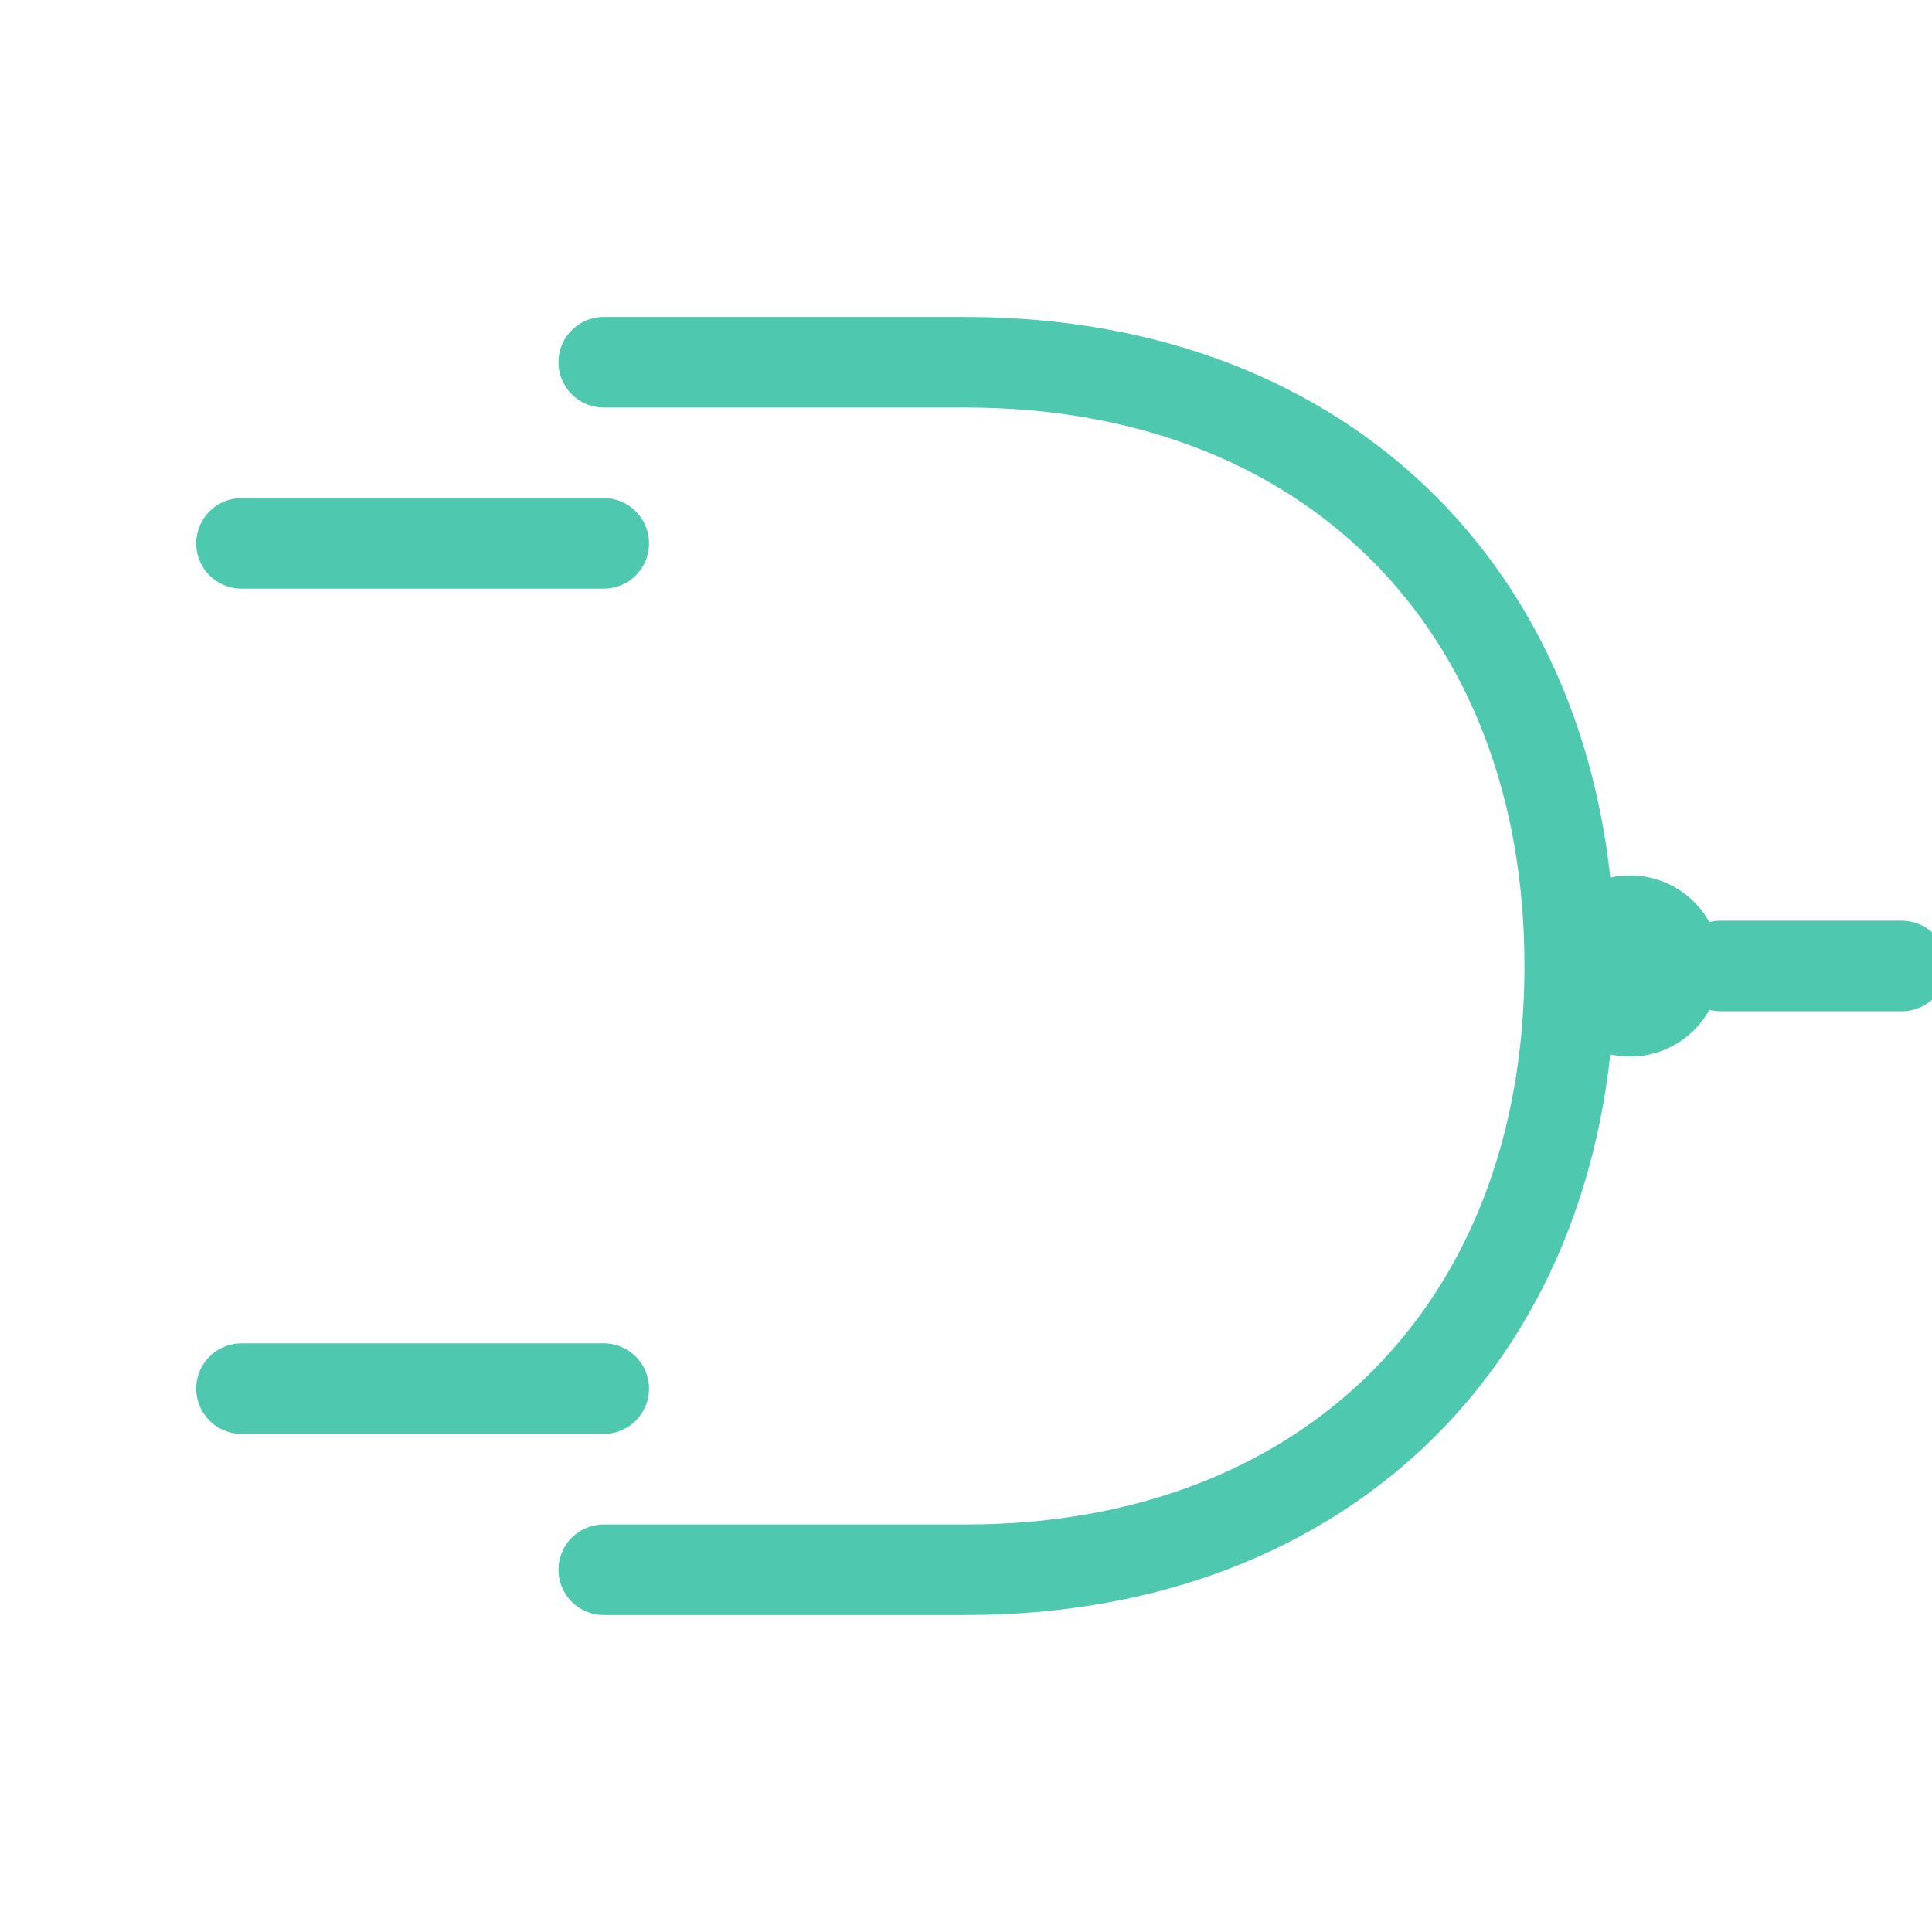
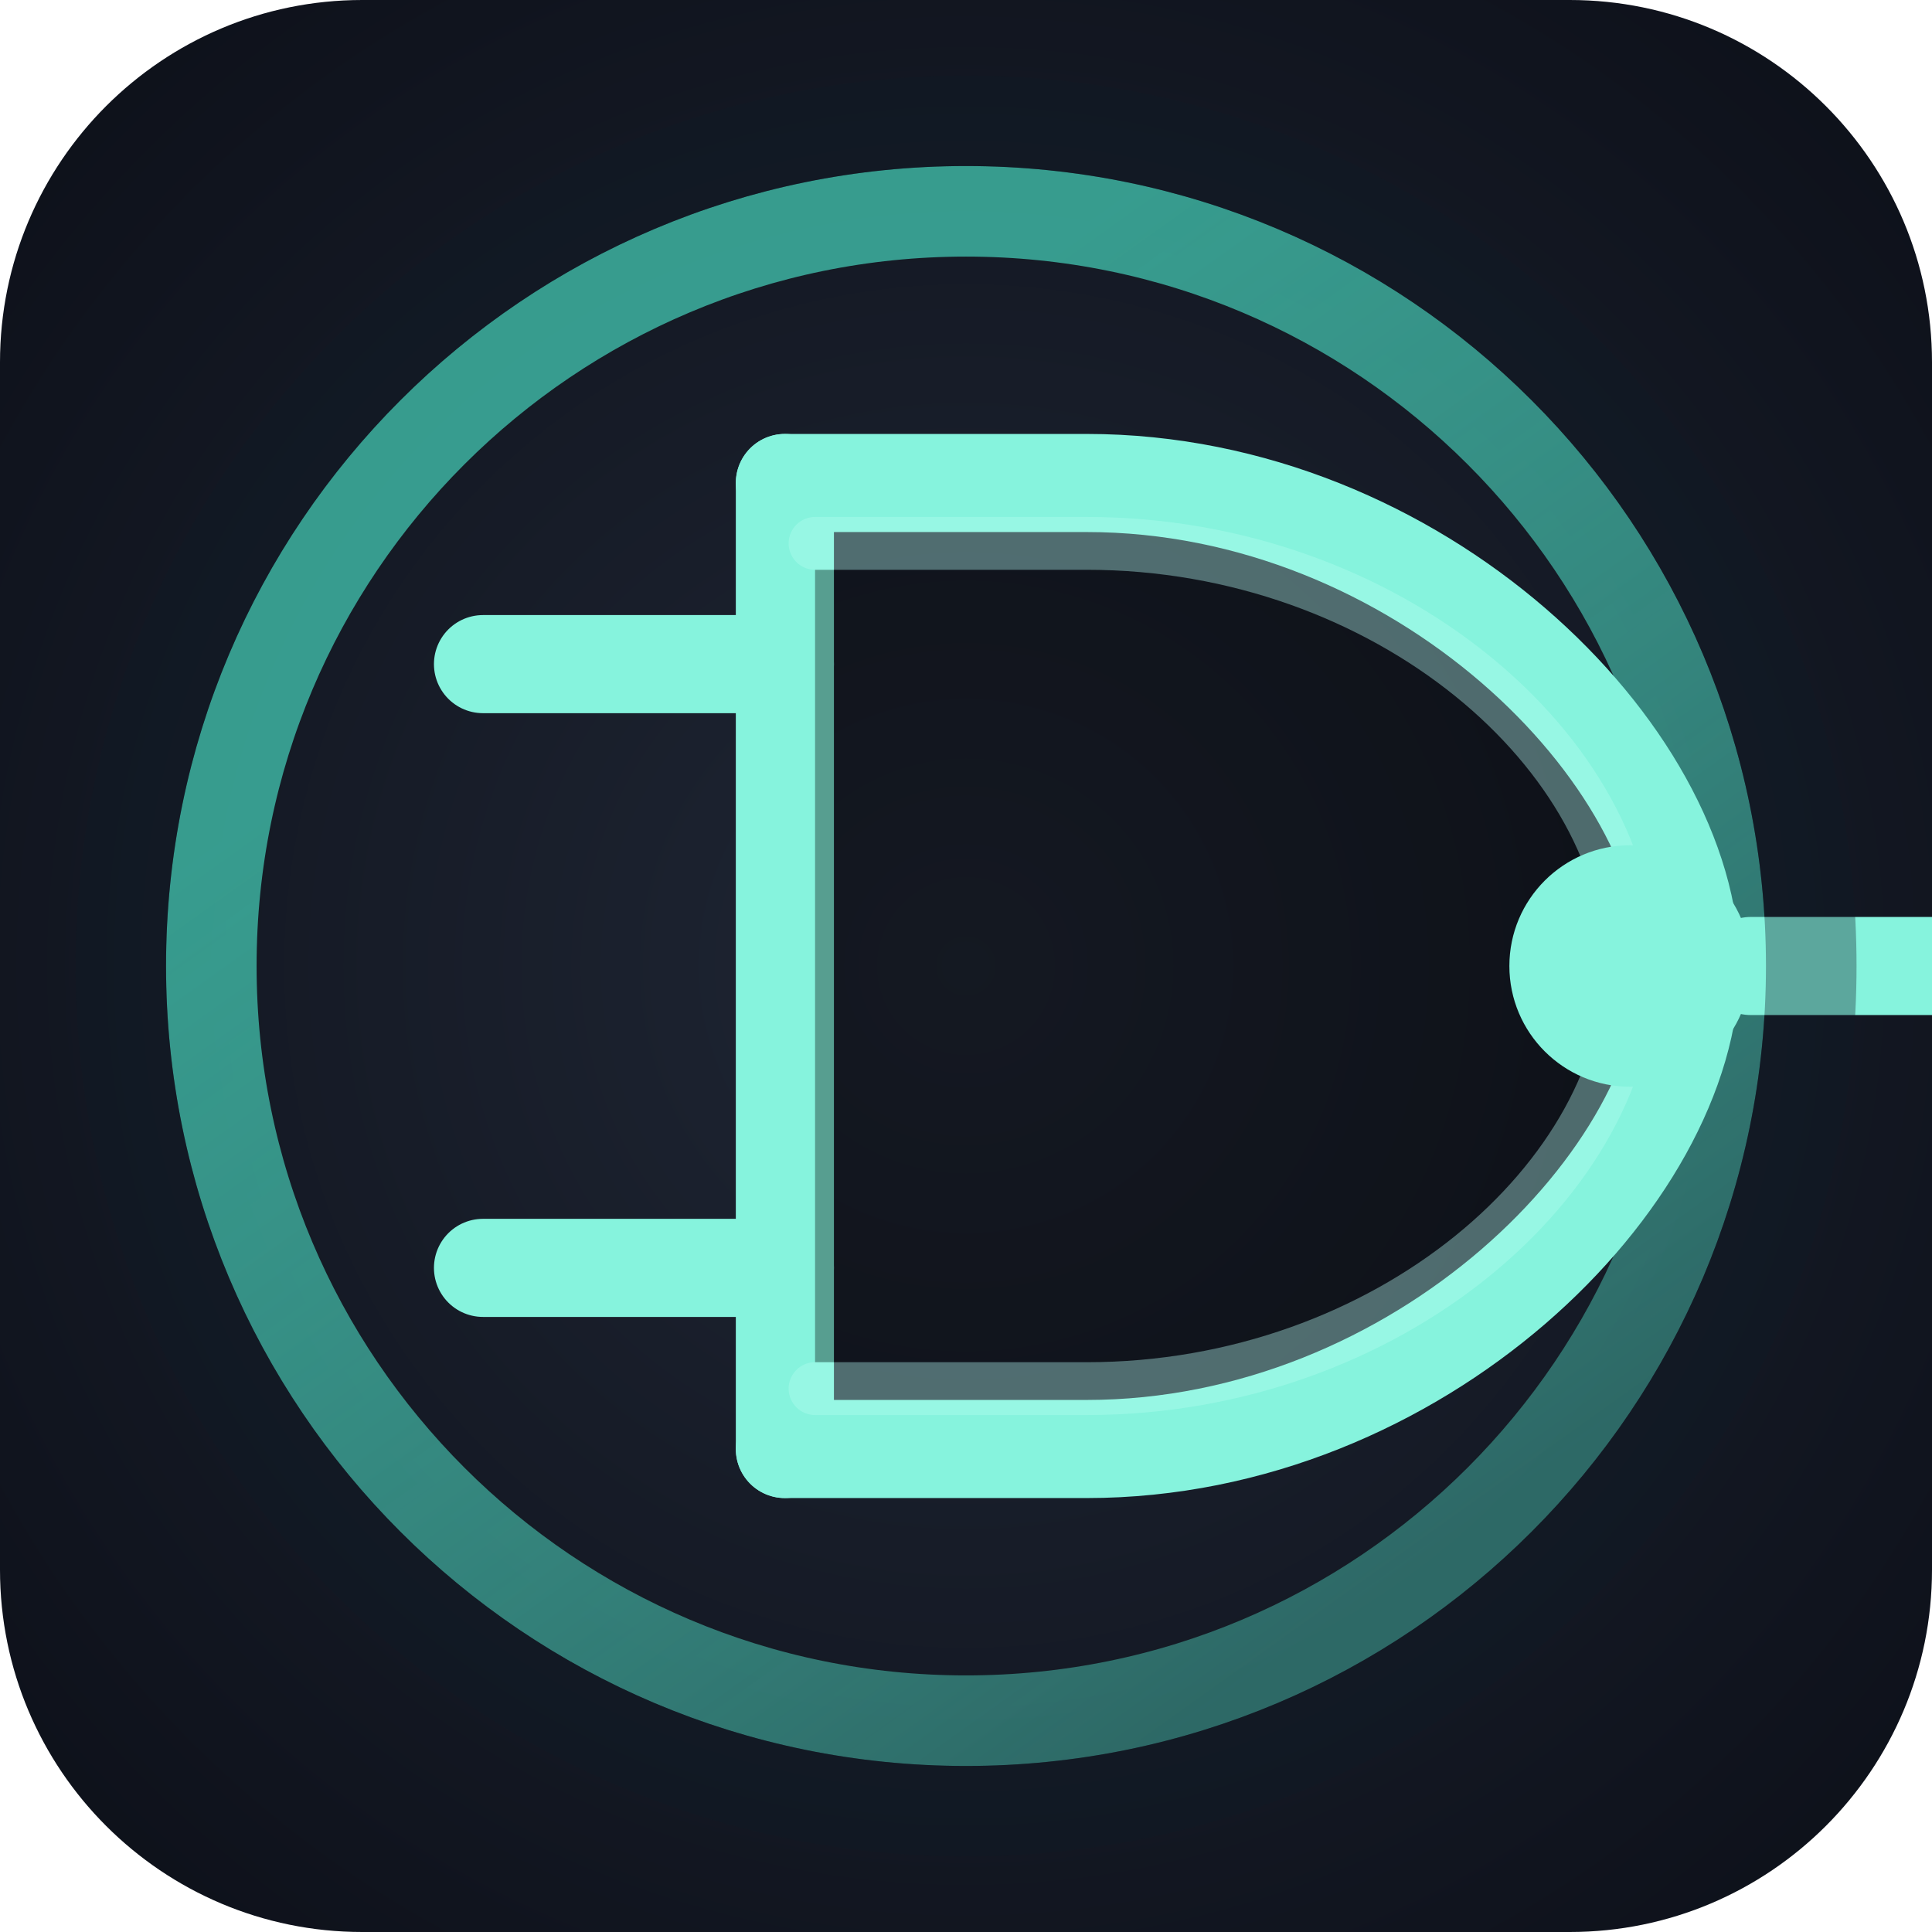
<svg xmlns="http://www.w3.org/2000/svg" viewBox="0 0 128 128">
  <defs>
+     <radialGradient id="bg" cx="50%" cy="50%" r="70%">
+       <stop offset="0%" stop-color="#1f2634" />
+       <stop offset="100%" stop-color="#0c0f18" />
+     </radialGradient>
+     <linearGradient id="ring" x1="30%" y1="20%" x2="80%" y2="90%">
+       <stop offset="0%" stop-color="#3db3a1" stop-opacity="0.85" />
+       <stop offset="100%" stop-color="#53e0c9" stop-opacity="0.4" />
+     </linearGradient>
    <style>
-       .stroke{stroke:#4ec9b0;stroke-width:6;fill:none;stroke-linecap:round;stroke-linejoin:round}
-       .dot{fill:#4ec9b0}
+       .gate-line{stroke:#86f3dd;stroke-width:6.5;stroke-linecap:round;stroke-linejoin:round;fill:none}
+       .gate-sheen{stroke:#b8fff2;stroke-width:3.5;stroke-linecap:round;opacity:0.35}
    </style>
  </defs>
-   <path class="stroke" d="M16 36h24m-24 56h24M40 24h24c24 0 40 16 40 40s-16 40-40 40H40" />
-   <circle class="dot" cx="108" cy="64" r="6" />
-   <path class="stroke" d="M114 64h12" />
+   <rect width="128" height="128" rx="24" fill="url(#bg)" />
+   <circle cx="64" cy="64" r="50" fill="none" stroke="url(#ring)" stroke-width="6" />
+   <g transform="translate(12 0)">
+     <path class="gate-line" d="M20 44h20M20 84h20" />
+     <path class="gate-line" d="M40 32v64" />
+     <path class="gate-line" d="M40 32h20c22 0 40 18 40 32s-18 32-40 32H40" />
+     <path class="gate-sheen" d="M42 36h18c20 0 36 14 36 28s-16 28-36 28H42" />
+     <circle cx="96" cy="64" r="8" fill="#86f3dd" />
+     <path class="gate-line" d="M104 64h16" />
+   </g>
+   <circle cx="64" cy="64" r="56" fill="none" stroke="#0f1a24" stroke-width="6" opacity="0.35" />
</svg>
